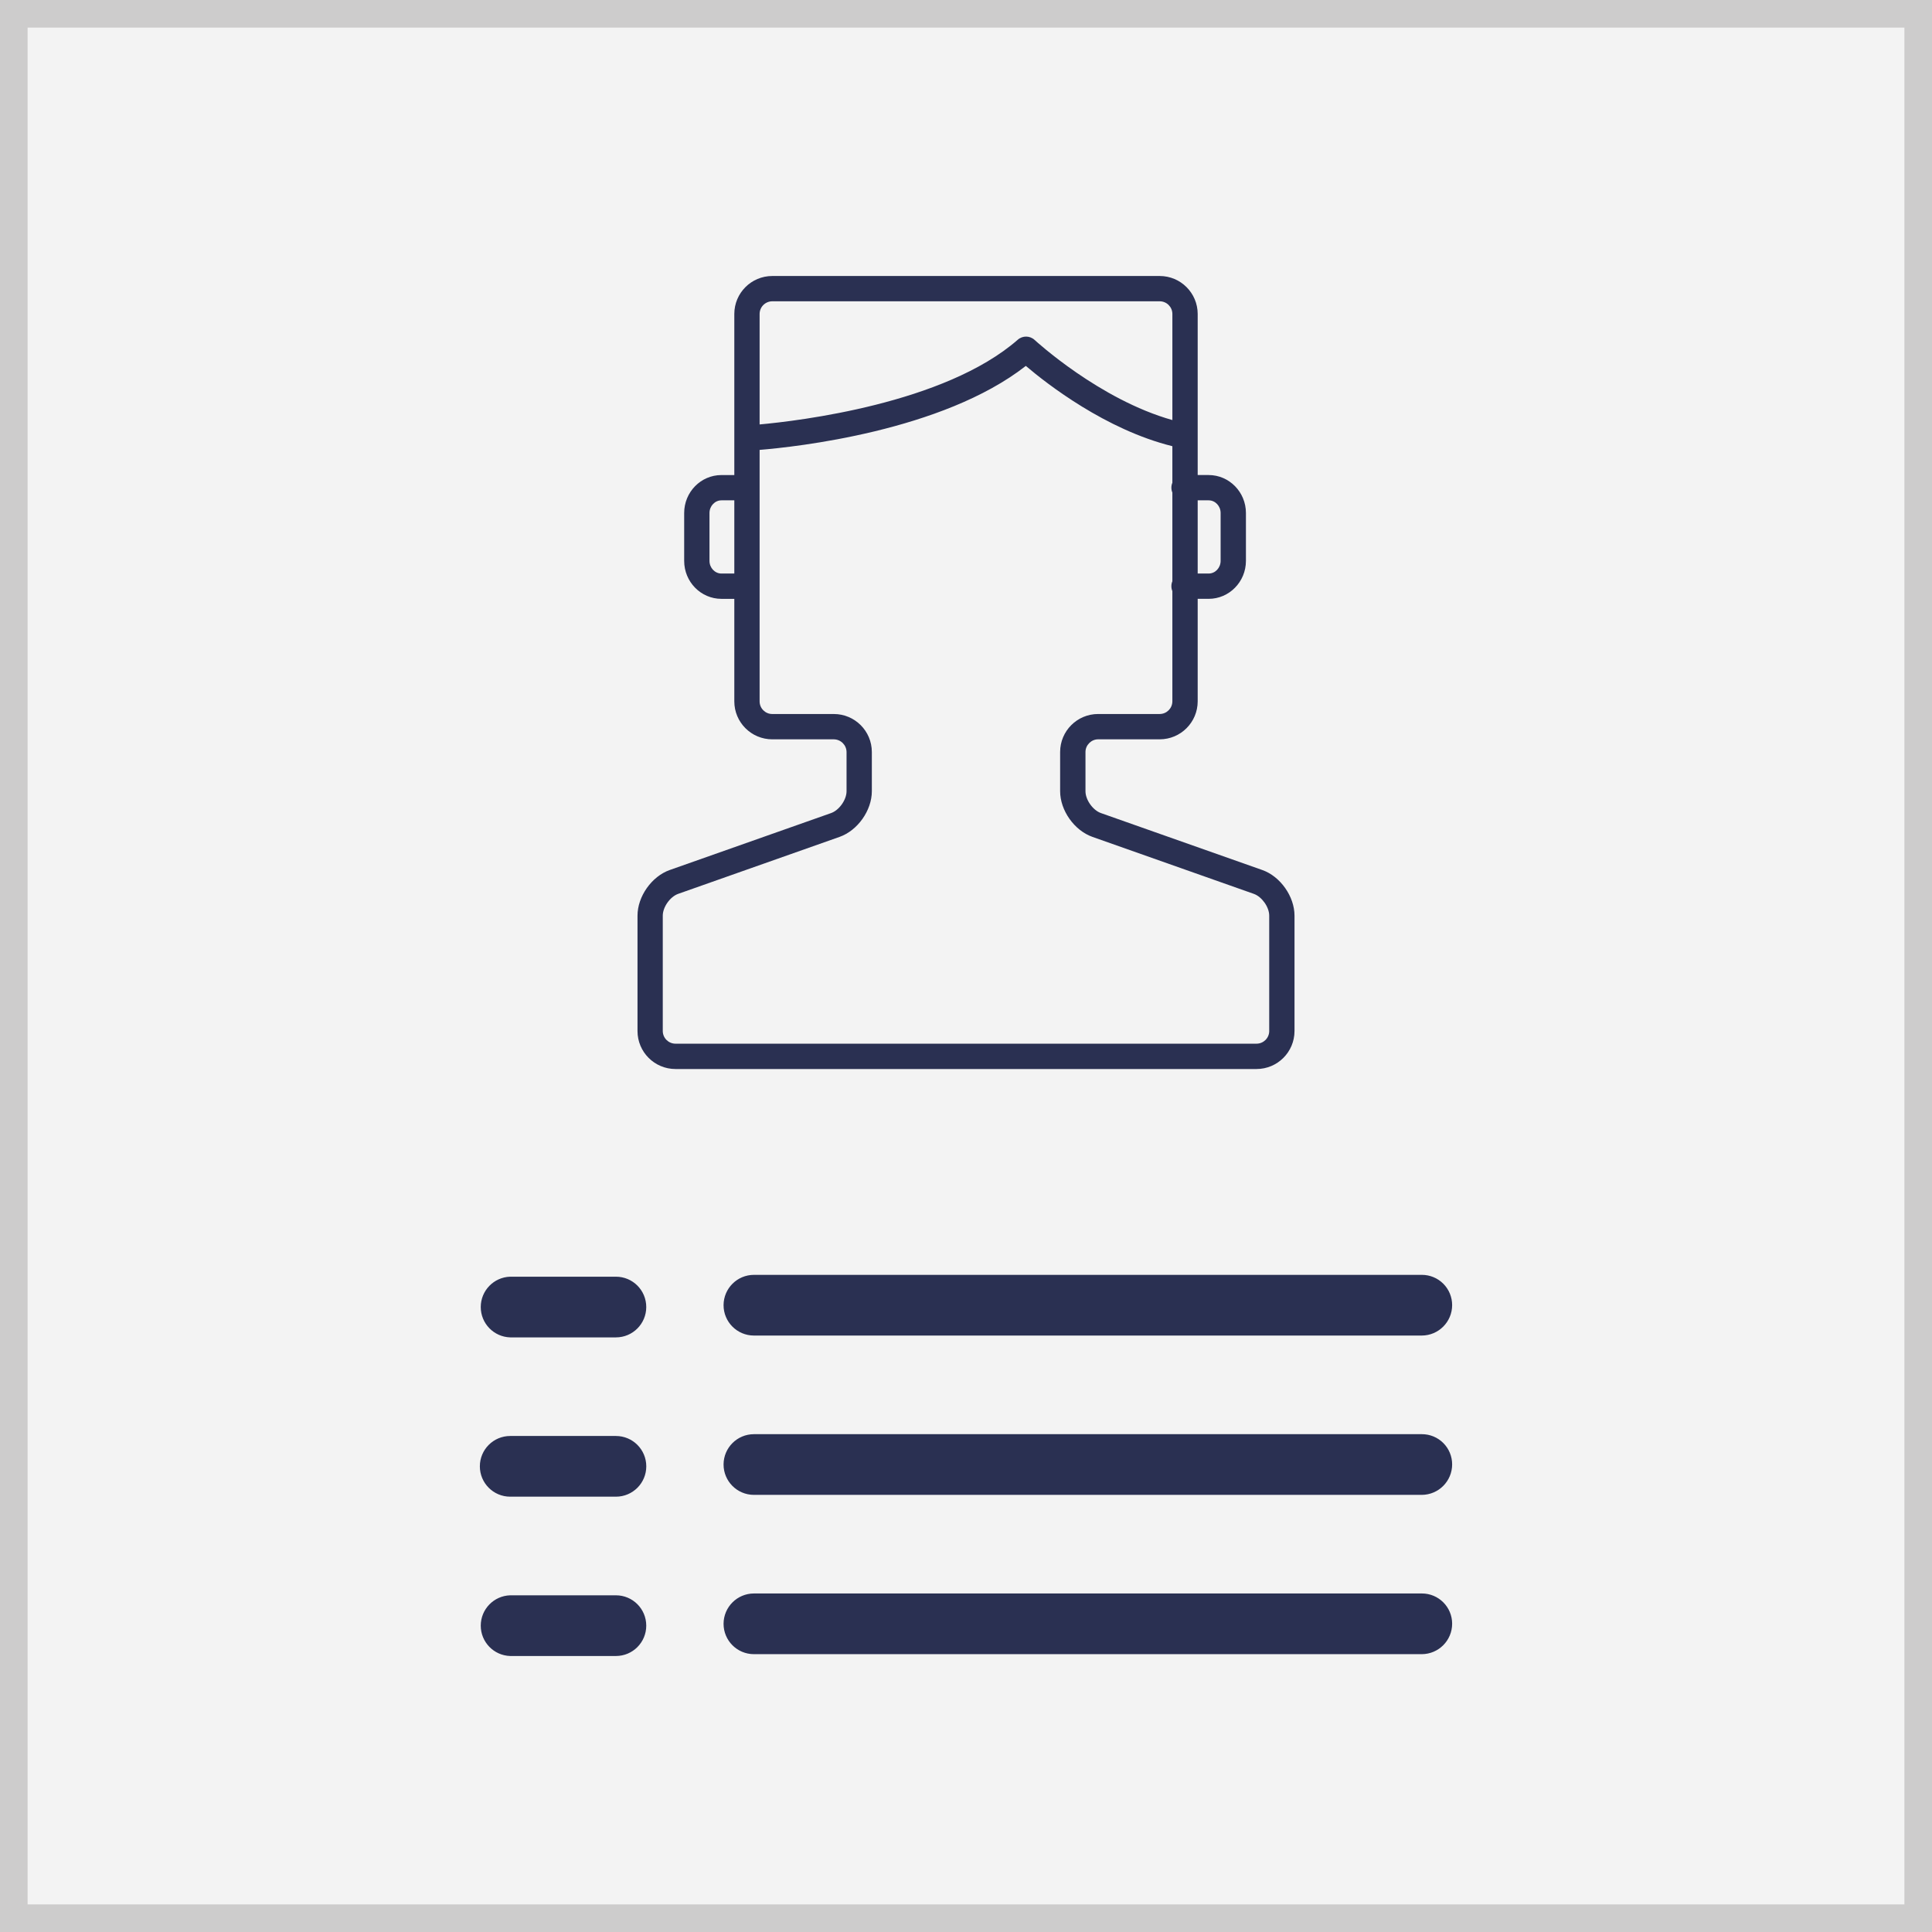
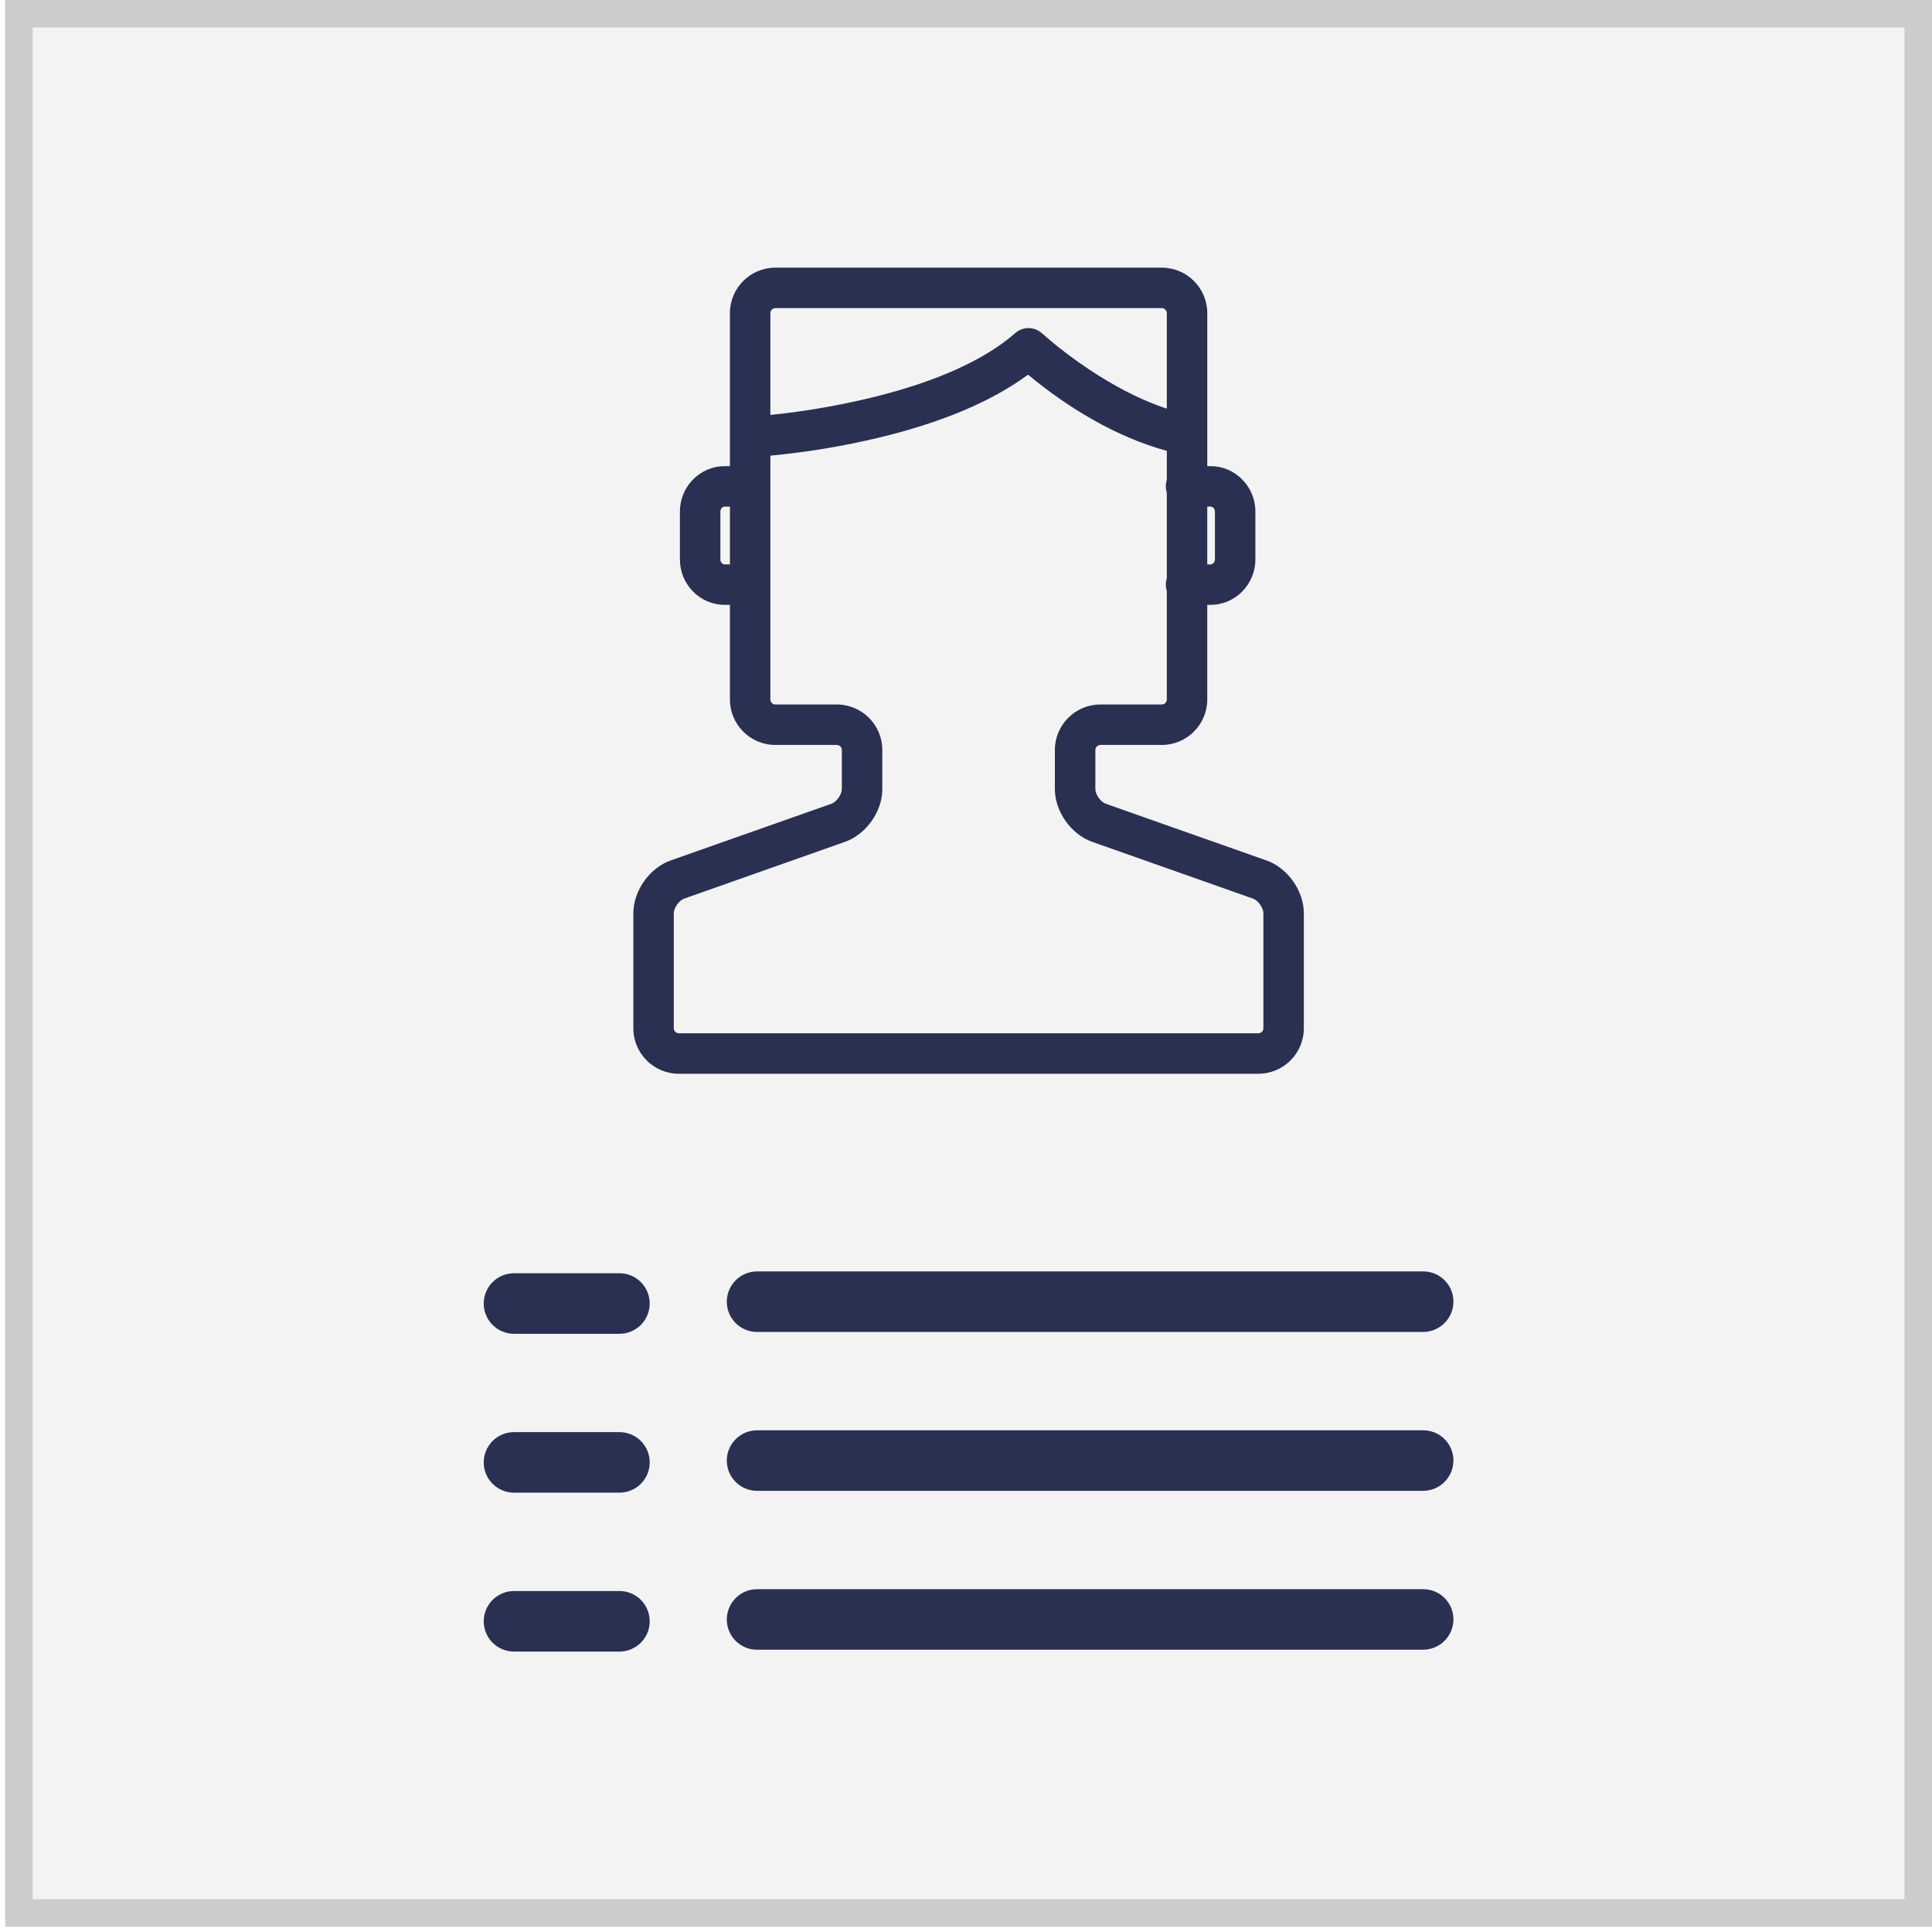
- <svg xmlns="http://www.w3.org/2000/svg" width="140" height="140" viewBox="0 0 140 140">
-   <path fill="#F3F3F3" d="M1 1h138v138H1z" />
-   <path fill="#CDCCCC" d="M138 2v136H2V2h136m2-2H0v140h140V0z" />
-   <g>
-     <path fill="#2A3052" d="M91.463 63.042l-11.688-4.125c-.584-.206-1.117-.959-1.117-1.581v-2.844c0-.499.418-.918.916-.918h4.463a2.755 2.755 0 0 0 2.752-2.75v-7.43h.795c1.488 0 2.701-1.233 2.701-2.75v-3.472c0-1.516-1.213-2.749-2.701-2.749h-.795V22.75A2.755 2.755 0 0 0 84.037 20H55.961a2.752 2.752 0 0 0-2.75 2.75v11.674h-.932c-1.492 0-2.701 1.233-2.701 2.749v3.472c0 1.517 1.209 2.75 2.701 2.75h.932v7.43a2.752 2.752 0 0 0 2.75 2.75h4.465a.93.93 0 0 1 .918.918v2.844c0 .622-.537 1.375-1.119 1.581l-11.689 4.125c-1.311.461-2.34 1.916-2.34 3.31v8.36a2.753 2.753 0 0 0 2.75 2.752h42.107a2.754 2.754 0 0 0 2.752-2.752v-8.36c0-1.395-1.028-2.851-2.342-3.311zm-3.879-26.786c.477 0 .867.412.867.916v3.472c0 .505-.391.917-.867.917h-.795v-5.305h.795zM55.961 21.833h28.076a.92.92 0 0 1 .918.916v7.69c-5.283-1.482-9.926-5.755-9.977-5.8a.912.912 0 0 0-1.227-.021c-5.307 4.641-15.926 5.886-18.707 6.139V22.75a.92.92 0 0 1 .917-.917zm-3.682 19.728c-.475 0-.867-.412-.867-.917v-3.472c0-.504.393-.916.867-.916h.932v5.305h-.932zm39.694 33.15a.921.921 0 0 1-.92.918H48.945a.922.922 0 0 1-.918-.918v-8.36c0-.622.533-1.373 1.117-1.579l11.689-4.126c1.316-.463 2.344-1.917 2.344-3.311v-2.844a2.755 2.755 0 0 0-2.752-2.751H55.96a.917.917 0 0 1-.916-.917V32.601c2.582-.212 13.244-1.353 19.291-6.086 1.539 1.312 5.797 4.624 10.619 5.818v2.65a.86.86 0 0 0-.07.355.86.86 0 0 0 .07.354v6.43a.86.86 0 0 0-.07.355.86.86 0 0 0 .07.354v7.991a.92.92 0 0 1-.918.917h-4.463a2.754 2.754 0 0 0-2.752 2.751v2.844c0 1.394 1.029 2.848 2.344 3.311l11.686 4.126c.588.206 1.121.957 1.121 1.579v8.361zM44.633 96.912h-7.662a2.2 2.2 0 0 1 0-4.398h7.662c1.215 0 2.197.984 2.197 2.199a2.198 2.198 0 0 1-2.197 2.199zM103.029 96.779H54.627a2.201 2.201 0 0 1-2.195-2.205 2.203 2.203 0 0 1 2.201-2.193h48.402a2.191 2.191 0 0 1 2.193 2.193 2.208 2.208 0 0 1-2.199 2.205zM44.633 108.455h-7.662a2.198 2.198 0 1 1 0-4.398h7.662a2.198 2.198 0 0 1 0 4.398zM103.029 108.324H54.627a2.202 2.202 0 0 1-2.195-2.207 2.202 2.202 0 0 1 2.201-2.191h48.402a2.188 2.188 0 0 1 2.193 2.191 2.21 2.21 0 0 1-2.199 2.207z" />
-     <g>
-       <path fill="#2A3052" d="M44.633 120h-7.662a2.2 2.2 0 0 1 0-4.398h7.662c1.215 0 2.197.984 2.197 2.199A2.198 2.198 0 0 1 44.633 120zM103.029 119.867H54.627a2.2 2.2 0 0 1-2.195-2.205 2.204 2.204 0 0 1 2.201-2.193h48.402a2.192 2.192 0 0 1 2.193 2.193 2.208 2.208 0 0 1-2.199 2.205z" />
-     </g>
+ <svg xmlns="http://www.w3.org/2000/svg" width="127" height="127" viewBox="0 0 127 127">
+   <g fill-rule="nonzero" fill="none">
+     <path fill="#F3F3F3" d="M1.245.905h124.85v124.85H1.245z" />
+     <path d="M125.19 1.81v123.04H2.15V1.81h123.04zM127 0H.34v126.66H127V0z" fill="#CDCCCC" />
+     <path d="M40.72 108.566h-6.932a1.99 1.99 0 0 1 0-3.98h6.932c1.1 0 1.988.891 1.988 1.99a1.989 1.989 0 0 1-1.988 1.99zm52.832-.12h-43.79a1.99 1.99 0 0 1-1.986-1.996 1.994 1.994 0 0 1 1.991-1.984h43.79a1.983 1.983 0 0 1 1.984 1.984 1.998 1.998 0 0 1-1.99 1.995zM40.72 87.677h-6.932a1.99 1.99 0 0 1 0-3.98h6.932c1.1 0 1.988.891 1.988 1.99a1.989 1.989 0 0 1-1.988 1.99zm52.832-.12h-43.79a1.991 1.991 0 0 1-1.986-1.996 1.993 1.993 0 0 1 1.991-1.984h43.79a1.982 1.982 0 0 1 1.984 1.984 1.998 1.998 0 0 1-1.99 1.995zM40.72 98.12h-6.932a1.99 1.99 0 0 1 0-3.98h6.932a1.99 1.99 0 0 1 0 3.98zm52.832-.119h-43.79a1.992 1.992 0 0 1-1.986-1.996 1.992 1.992 0 0 1 1.991-1.983h43.79a1.98 1.98 0 0 1 1.984 1.983 2 2 0 0 1-1.99 1.996zM85.707 60.03v7.564a2.992 2.992 0 0 1-2.99 2.99H44.622a2.99 2.99 0 0 1-2.988-2.99V60.03c0-1.474 1.065-2.98 2.45-3.467l10.576-3.731c.328-.117.679-.61.679-.96v-2.566a.34.34 0 0 0-.33-.337h-4.04a2.99 2.99 0 0 1-2.988-2.988V39.76h-.343c-1.628 0-2.944-1.34-2.944-2.988v-3.141c0-1.647 1.316-2.987 2.944-2.987h.343V20.582a2.99 2.99 0 0 1 2.988-2.988H76.37a2.993 2.993 0 0 1 2.99 2.988v10.061h.218c1.625 0 2.944 1.342 2.944 2.987v3.141c0 1.646-1.319 2.988-2.944 2.988h-.219v6.223a2.993 2.993 0 0 1-2.99 2.987h-4.037a.34.34 0 0 0-.329.33v2.574c0 .35.348.843.677.959l10.574 3.731c1.388.487 2.453 1.993 2.453 3.468zM79.578 37.1c.15 0 .285-.143.285-.329V33.63c0-.186-.135-.329-.285-.329h-.219v3.8h.22zM50.64 20.583v6.694a49.871 49.871 0 0 0 6.983-1.223c3.878-.976 7.042-2.347 9.112-4.156a1.32 1.32 0 0 1 1.77.02 25.197 25.197 0 0 0 1.055.888c.821.652 1.73 1.304 2.704 1.912 1.484.927 2.976 1.664 4.437 2.146v-6.28a.332.332 0 0 0-.33-.33h-25.4a.332.332 0 0 0-.33.33zm-3.001 12.72c-.148 0-.285.143-.285.328v3.141c0 .186.136.33.285.33h.343v-3.8h-.343zm35.41 26.726c0-.35-.348-.84-.68-.957l-10.572-3.733c-1.39-.49-2.455-1.994-2.455-3.467v-2.574a2.992 2.992 0 0 1 2.99-2.988h4.036a.332.332 0 0 0 .332-.33v-7.14a1.231 1.231 0 0 1-.063-.4 1.278 1.278 0 0 1 .063-.42V32.38a1.231 1.231 0 0 1-.063-.402 1.278 1.278 0 0 1 .063-.42v-1.92c-3.321-.905-6.507-2.837-9.123-5.01-2.475 1.833-5.835 3.183-9.769 4.132a51.04 51.04 0 0 1-7.168 1.192V45.98c0 .182.147.33.329.33h4.04a2.993 2.993 0 0 1 2.99 2.989v2.573c0 1.474-1.065 2.978-2.455 3.467l-10.575 3.733c-.33.116-.677.607-.677.957v7.56c0 .184.149.333.33.334h38.095c.176 0 .32-.136.332-.309v-7.586z" fill="#2A3052" />
  </g>
</svg>
